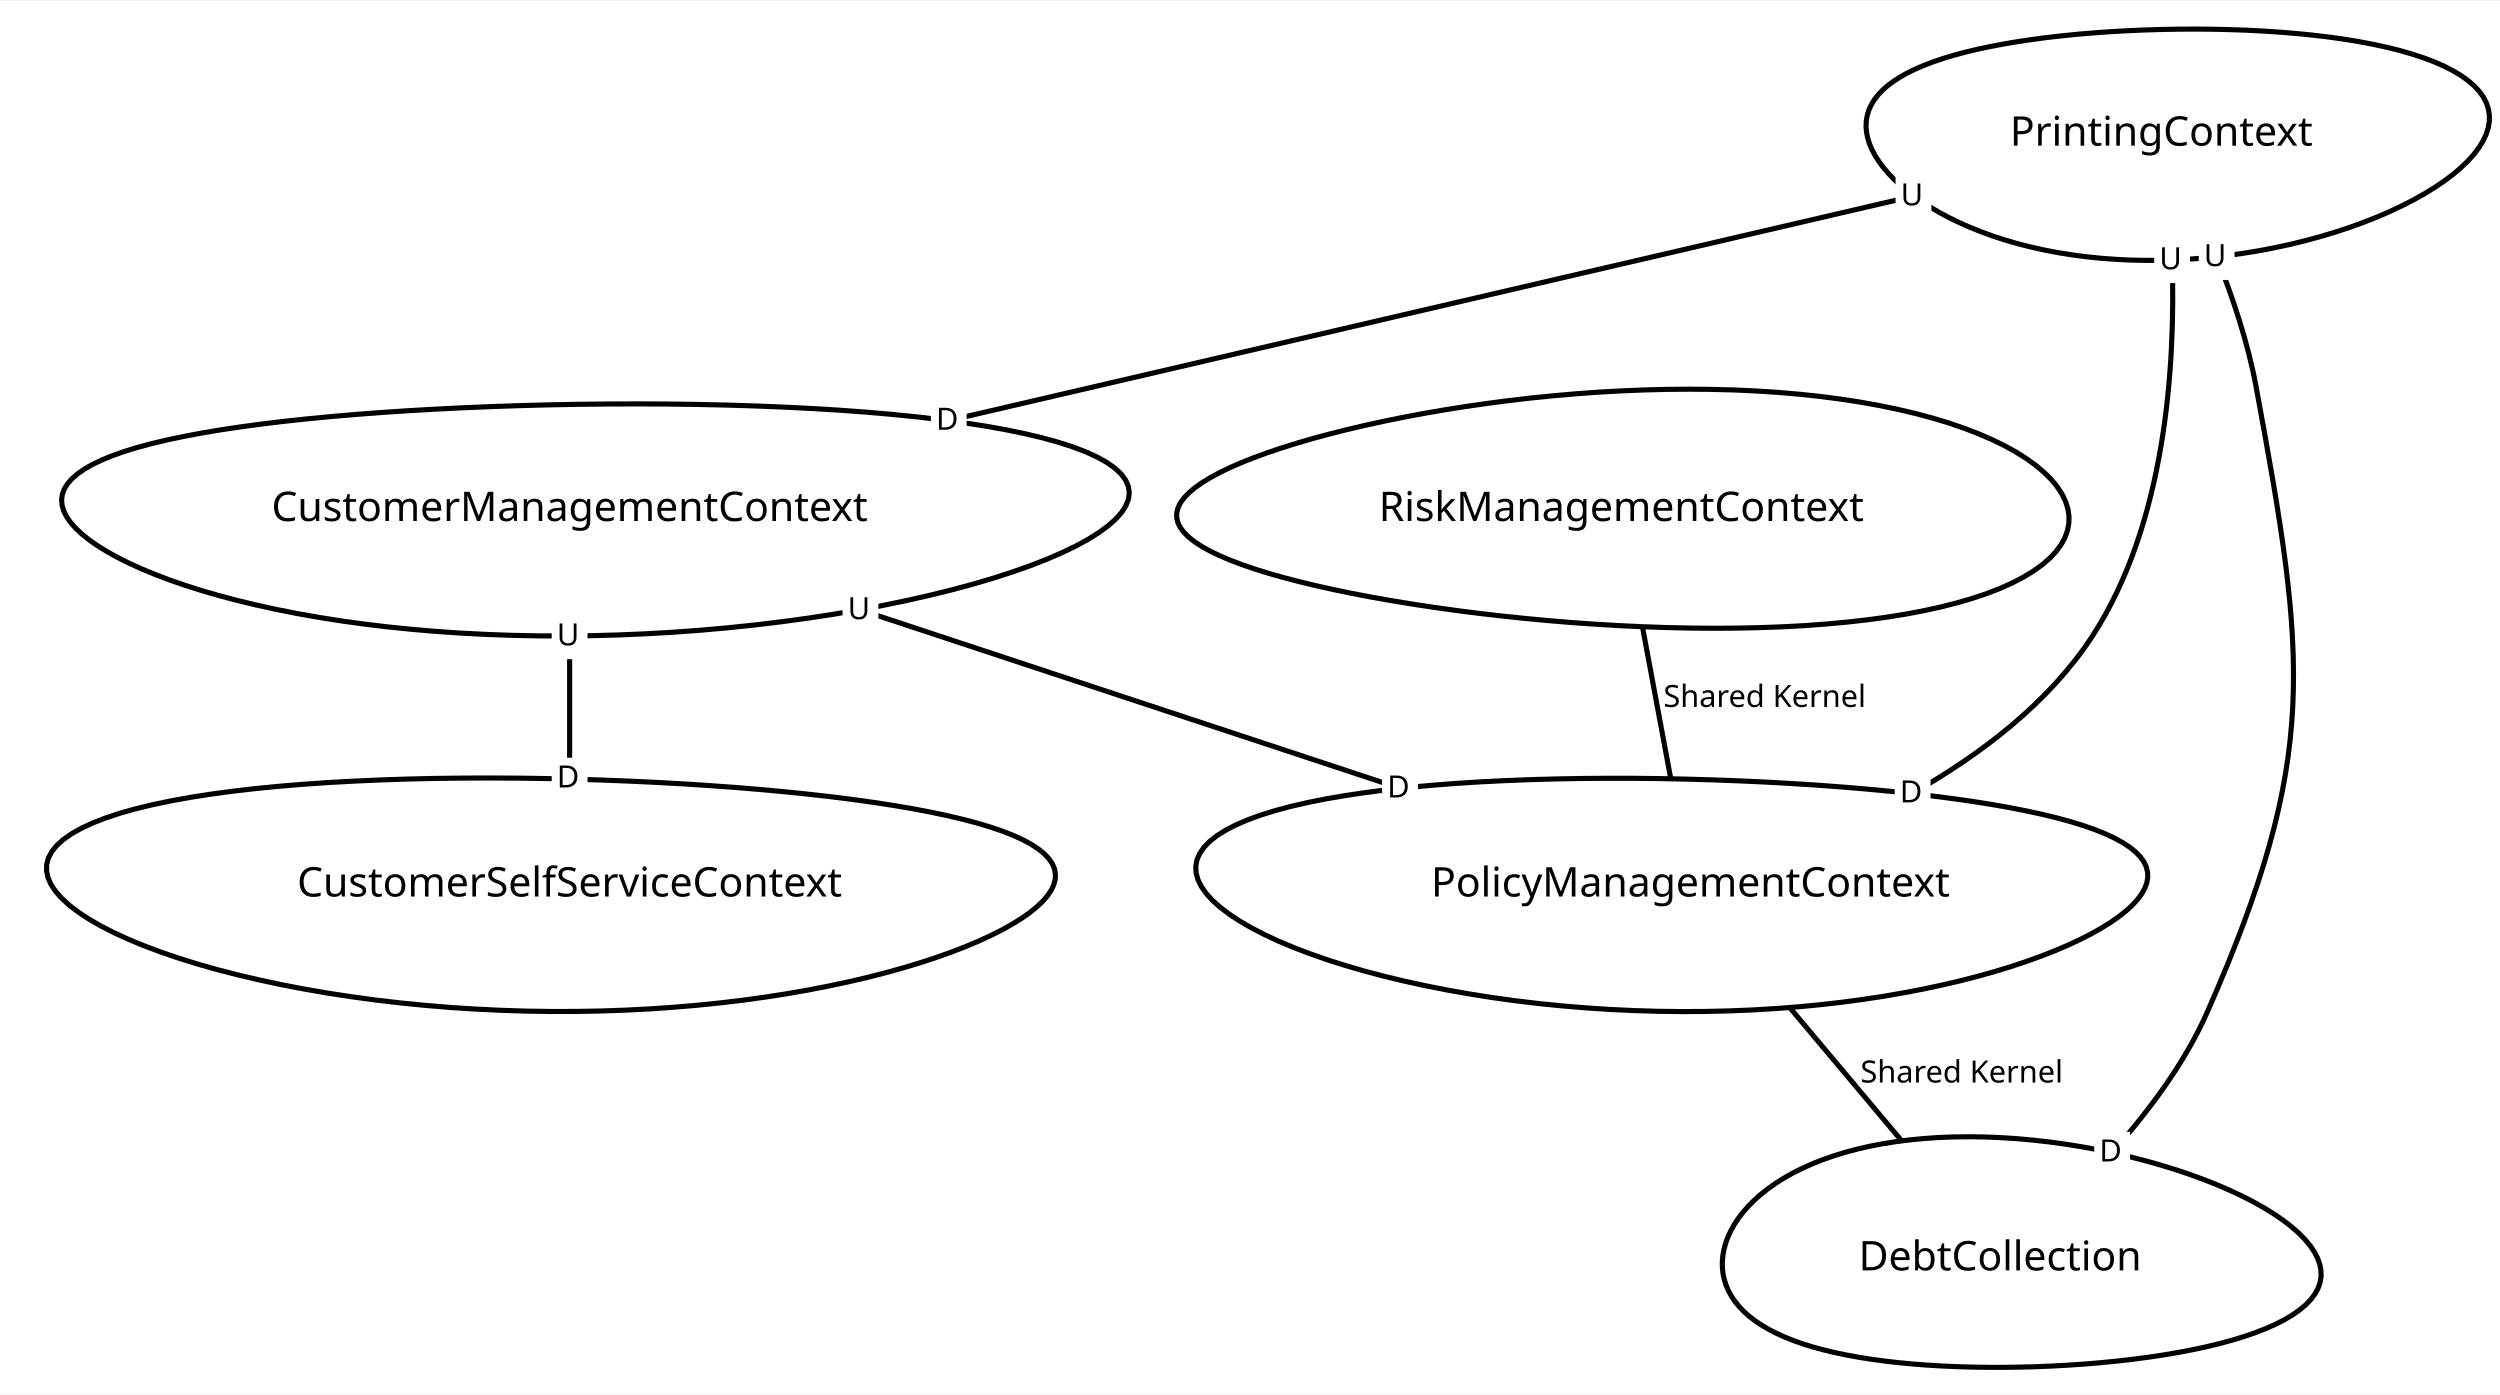
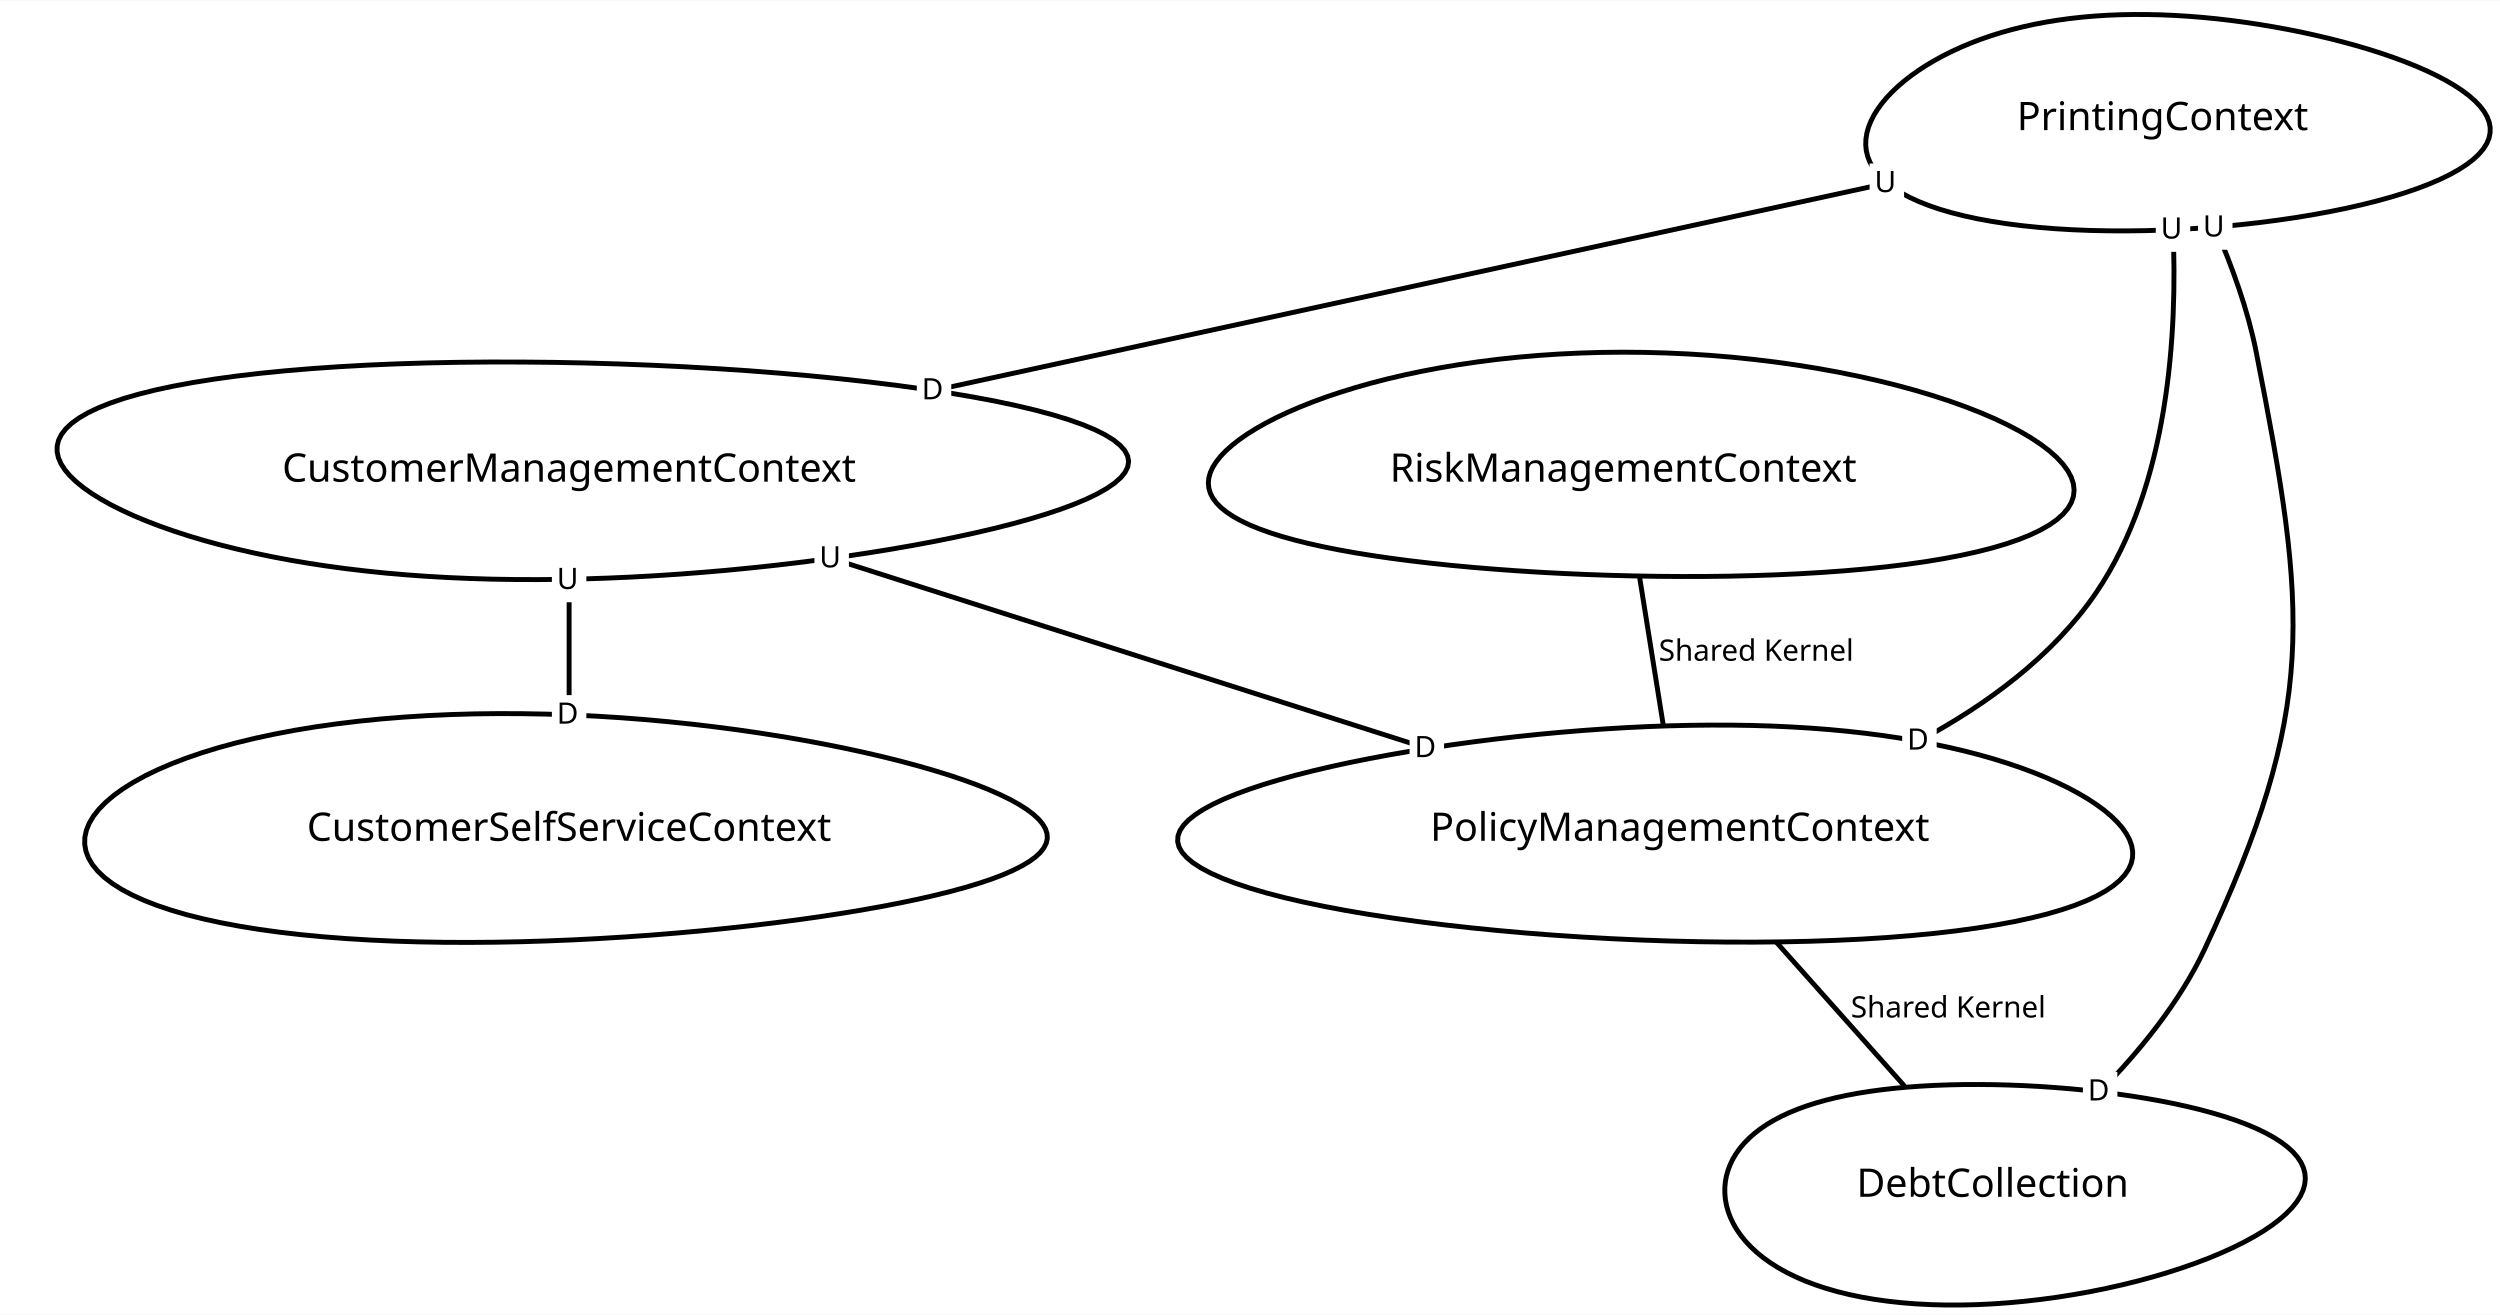
- <svg xmlns="http://www.w3.org/2000/svg" width="2000px" height="1116px" viewBox="0.00 0.00 976.95 544.53">
-   <g id="graph0" class="graph" transform="scale(1.0 1.0) rotate(0) translate(4 540.53)">
-     <polygon fill="white" stroke="transparent" points="-4,4 -4,-540.53 972.95,-540.53 972.95,4 -4,4" />
+ <svg xmlns="http://www.w3.org/2000/svg" width="2000px" height="1052px" viewBox="0.00 0.00 1015.08 533.59">
+   <g id="graph0" class="graph" transform="scale(1.0 1.0) rotate(0) translate(4 529.59)">
+     <polygon fill="white" stroke="transparent" points="-4,4 -4,-529.59 1011.08,-529.59 1011.08,4 -4,4" />
    <g id="node1" class="node">
-       <polygon fill="none" stroke="black" stroke-width="2" points="405.02,-322.27 410.97,-324.84 416.38,-327.44 421.2,-330.07 425.43,-332.72 429.04,-335.37 432.02,-338.01 434.34,-340.64 436,-343.25 436.99,-345.82 437.3,-348.35 436.92,-350.83 435.86,-353.25 434.1,-355.61 431.67,-357.89 428.56,-360.09 424.78,-362.21 420.35,-364.24 415.27,-366.18 409.58,-368.01 403.29,-369.75 396.41,-371.38 388.99,-372.91 381.04,-374.33 372.59,-375.64 363.68,-376.83 354.34,-377.92 344.6,-378.9 334.5,-379.77 324.09,-380.54 313.38,-381.19 302.43,-381.74 291.28,-382.19 279.96,-382.54 268.51,-382.79 256.98,-382.94 245.4,-383 233.81,-382.96 222.25,-382.84 210.76,-382.63 199.37,-382.33 188.12,-381.95 177.05,-381.49 166.18,-380.95 155.54,-380.34 145.17,-379.65 135.1,-378.88 125.34,-378.05 115.92,-377.14 106.87,-376.17 98.2,-375.12 89.94,-374.01 82.09,-372.83 74.67,-371.58 67.7,-370.26 61.18,-368.89 55.13,-367.44 49.55,-365.94 44.45,-364.37 39.83,-362.73 35.7,-361.04 32.05,-359.29 28.89,-357.47 26.22,-355.6 24.03,-353.68 22.32,-351.7 21.1,-349.68 20.35,-347.6 20.07,-345.49 20.26,-343.33 20.91,-341.14 22.02,-338.92 23.57,-336.67 25.57,-334.4 28.01,-332.12 30.87,-329.83 34.16,-327.54 37.87,-325.25 41.98,-322.98 46.5,-320.72 51.41,-318.5 56.7,-316.31 62.38,-314.16 68.42,-312.07 74.83,-310.04 81.59,-308.08 88.69,-306.2 96.12,-304.41 103.87,-302.71 111.94,-301.11 120.3,-299.63 128.94,-298.26 137.86,-297.02 147.02,-295.91 156.43,-294.95 166.06,-294.12 175.89,-293.44 185.9,-292.92 196.08,-292.56 206.39,-292.35 216.82,-292.31 227.34,-292.43 237.92,-292.72 248.55,-293.17 259.18,-293.78 269.8,-294.56 280.36,-295.5 290.85,-296.59 301.22,-297.84 311.45,-299.23 321.51,-300.76 331.35,-302.44 340.95,-304.23 350.27,-306.16 359.28,-308.19 367.95,-310.33 376.24,-312.56 384.13,-314.89 391.57,-317.28 398.55,-319.75 405.02,-322.27" />
-       <text text-anchor="middle" x="218.6" y="-337.23" font-family="sans-serif" font-size="16.00">CustomerManagementContext</text>
+       <polygon fill="none" stroke="black" stroke-width="2" points="260.62,-381.47 247.35,-381.98 234.08,-382.37 220.85,-382.63 207.71,-382.76 194.72,-382.77 181.93,-382.65 169.39,-382.4 157.14,-382.02 145.22,-381.51 133.69,-380.87 122.57,-380.1 111.9,-379.21 101.73,-378.2 92.07,-377.07 82.95,-375.82 74.4,-374.45 66.43,-372.98 59.07,-371.4 52.32,-369.72 46.2,-367.95 40.71,-366.08 35.85,-364.13 31.62,-362.11 28.03,-360.01 25.05,-357.85 22.7,-355.63 20.95,-353.36 19.79,-351.04 19.21,-348.69 19.19,-346.31 19.71,-343.91 20.76,-341.49 22.3,-339.07 24.34,-336.65 26.83,-334.24 29.76,-331.85 33.11,-329.48 36.86,-327.14 40.98,-324.83 45.46,-322.58 50.28,-320.37 55.41,-318.23 60.84,-316.14 66.56,-314.13 72.54,-312.19 78.77,-310.33 85.25,-308.56 91.95,-306.88 98.86,-305.29 105.98,-303.8 113.3,-302.41 120.81,-301.13 128.5,-299.95 136.37,-298.88 144.4,-297.93 152.6,-297.08 160.96,-296.36 169.48,-295.74 178.14,-295.25 186.94,-294.87 195.89,-294.6 204.96,-294.46 214.16,-294.43 223.47,-294.51 232.88,-294.71 242.39,-295.02 251.98,-295.44 261.63,-295.97 271.34,-296.61 281.08,-297.35 290.83,-298.19 300.57,-299.14 310.29,-300.17 319.95,-301.31 329.53,-302.53 339,-303.84 348.33,-305.24 357.49,-306.71 366.44,-308.27 375.16,-309.89 383.61,-311.59 391.76,-313.35 399.56,-315.17 406.98,-317.05 413.99,-318.98 420.54,-320.96 426.61,-322.98 432.17,-325.05 437.17,-327.14 441.58,-329.27 445.38,-331.43 448.54,-333.6 451.02,-335.79 452.82,-337.99 453.9,-340.2 454.25,-342.41 453.85,-344.61 452.7,-346.8 450.79,-348.97 448.1,-351.13 444.65,-353.25 440.44,-355.35 435.47,-357.4 429.76,-359.42 423.31,-361.38 416.16,-363.29 408.32,-365.14 399.83,-366.93 390.7,-368.64 380.98,-370.28 370.71,-371.84 359.92,-373.31 348.65,-374.69 336.96,-375.98 324.89,-377.17 312.49,-378.25 299.81,-379.23 286.9,-380.09 273.82,-380.84 260.62,-381.47" />
+       <text text-anchor="middle" x="227.08" y="-334.18" font-family="sans-serif" font-size="16.00">CustomerManagementContext</text>
    </g>
    <g id="node2" class="node">
-       <polygon fill="none" stroke="black" stroke-width="2" points="501.34,-170.65 507.69,-168.22 514.42,-165.86 521.52,-163.6 528.96,-161.43 536.71,-159.38 544.74,-157.44 553.02,-155.63 561.54,-153.95 570.25,-152.41 579.13,-151.01 588.16,-149.76 597.31,-148.67 606.55,-147.74 615.85,-146.97 625.19,-146.36 634.54,-145.92 643.88,-145.64 653.2,-145.53 662.45,-145.58 671.63,-145.79 680.71,-146.16 689.67,-146.69 698.5,-147.37 707.17,-148.2 715.67,-149.17 723.98,-150.28 732.09,-151.51 739.98,-152.87 747.64,-154.34 755.05,-155.92 762.21,-157.6 769.09,-159.38 775.69,-161.23 782,-163.16 788,-165.16 793.69,-167.22 799.06,-169.32 804.09,-171.47 808.78,-173.65 813.11,-175.86 817.09,-178.09 820.69,-180.33 823.92,-182.57 826.76,-184.81 829.21,-187.05 831.25,-189.27 832.89,-191.47 834.12,-193.65 834.92,-195.79 835.29,-197.91 835.23,-199.99 834.74,-202.03 833.8,-204.03 832.41,-205.98 830.57,-207.88 828.29,-209.74 825.55,-211.54 822.36,-213.3 818.72,-214.99 814.64,-216.64 810.1,-218.22 805.13,-219.75 799.73,-221.23 793.9,-222.64 787.65,-223.99 781,-225.29 773.96,-226.52 766.53,-227.7 758.75,-228.8 750.62,-229.85 742.16,-230.83 733.4,-231.74 724.36,-232.58 715.06,-233.35 705.53,-234.05 695.79,-234.67 685.87,-235.22 675.8,-235.68 665.62,-236.06 655.35,-236.36 645.03,-236.57 634.69,-236.68 624.36,-236.7 614.08,-236.62 603.88,-236.44 593.81,-236.16 583.88,-235.77 574.15,-235.28 564.63,-234.67 555.37,-233.95 546.4,-233.12 537.76,-232.17 529.46,-231.1 521.54,-229.92 514.04,-228.63 506.97,-227.21 500.36,-225.69 494.24,-224.05 488.62,-222.3 483.53,-220.44 478.99,-218.48 474.99,-216.42 471.57,-214.27 468.73,-212.03 466.48,-209.7 464.82,-207.3 463.75,-204.83 463.28,-202.3 463.41,-199.72 464.13,-197.1 465.43,-194.44 467.31,-191.76 469.75,-189.06 472.74,-186.36 476.27,-183.66 480.32,-180.98 484.87,-178.33 489.91,-175.72 495.4,-173.15 501.34,-170.65" />
-       <text text-anchor="middle" x="656.6" y="-190.49" font-family="sans-serif" font-size="16.00">PolicyManagementContext</text>
+       <polygon fill="none" stroke="black" stroke-width="2" points="32.23,-195.49 31.07,-192.64 30.45,-189.79 30.39,-186.97 30.88,-184.17 31.92,-181.42 33.52,-178.72 35.67,-176.08 38.36,-173.52 41.6,-171.04 45.37,-168.65 49.67,-166.36 54.48,-164.18 59.8,-162.11 65.6,-160.17 71.87,-158.34 78.6,-156.65 85.77,-155.09 93.35,-153.67 101.32,-152.38 109.66,-151.24 118.35,-150.24 127.36,-149.38 136.65,-148.66 146.21,-148.08 156.01,-147.63 166.01,-147.33 176.19,-147.15 186.51,-147.11 196.95,-147.19 207.46,-147.39 218.03,-147.71 228.61,-148.14 239.17,-148.68 249.69,-149.32 260.14,-150.06 270.47,-150.89 280.66,-151.8 290.68,-152.8 300.51,-153.87 310.11,-155.02 319.45,-156.23 328.51,-157.5 337.26,-158.84 345.68,-160.22 353.75,-161.66 361.44,-163.14 368.73,-164.66 375.61,-166.23 382.05,-167.83 388.05,-169.47 393.58,-171.14 398.63,-172.84 403.2,-174.57 407.26,-176.33 410.82,-178.12 413.86,-179.93 416.39,-181.76 418.39,-183.62 419.87,-185.5 420.81,-187.4 421.24,-189.31 421.13,-191.25 420.51,-193.2 419.37,-195.17 417.72,-197.14 415.56,-199.13 412.91,-201.13 409.77,-203.12 406.16,-205.13 402.08,-207.12 397.55,-209.12 392.58,-211.1 387.19,-213.07 381.39,-215.02 375.19,-216.94 368.62,-218.83 361.69,-220.69 354.41,-222.5 346.82,-224.26 338.92,-225.97 330.73,-227.61 322.29,-229.19 313.6,-230.68 304.69,-232.09 295.58,-233.41 286.29,-234.62 276.85,-235.74 267.28,-236.73 257.6,-237.61 247.83,-238.36 238,-238.98 228.13,-239.46 218.26,-239.8 208.39,-239.98 198.55,-240.02 188.78,-239.91 179.09,-239.63 169.51,-239.2 160.06,-238.6 150.77,-237.85 141.66,-236.93 132.76,-235.86 124.08,-234.63 115.66,-233.24 107.52,-231.7 99.67,-230.02 92.15,-228.2 84.96,-226.25 78.14,-224.17 71.7,-221.96 65.67,-219.65 60.06,-217.24 54.88,-214.73 50.17,-212.14 45.92,-209.48 42.16,-206.76 38.9,-203.99 36.15,-201.18 33.92,-198.34 32.23,-195.49" />
+       <text text-anchor="middle" x="227.08" y="-188.36" font-family="sans-serif" font-size="16.00">CustomerSelfServiceContext</text>
    </g>
    <g id="edge1" class="edge">
-       <path fill="none" stroke="black" stroke-width="2" d="M332.25,-302.48C397.14,-281.03 478.23,-254.24 543.09,-232.8" />
-       <text text-anchor="middle" x="466.1" y="-264.57" font-family="sans-serif" font-size="12.00">        </text>
-       <polygon fill="white" stroke="transparent" points="536.09,-223.8 536.09,-240.8 550.09,-240.8 550.09,-223.8 536.09,-223.8" />
-       <text text-anchor="start" x="538.09" y="-229.2" font-family="sans-serif" font-size="12.00">D</text>
-       <polygon fill="white" stroke="transparent" points="325.25,-293.48 325.25,-310.48 339.25,-310.48 339.25,-293.48 325.25,-293.48" />
-       <text text-anchor="start" x="327.25" y="-298.88" font-family="sans-serif" font-size="12.00">U</text>
+       <path fill="none" stroke="black" stroke-width="2" d="M227.08,-294.22C227.08,-277 227.08,-257.09 227.08,-239.52" />
+       <text text-anchor="middle" x="242.58" y="-261.49" font-family="sans-serif" font-size="12.00">        </text>
+       <polygon fill="white" stroke="transparent" points="220.08,-230.52 220.08,-247.52 234.08,-247.52 234.08,-230.52 220.08,-230.52" />
+       <text text-anchor="start" x="222.08" y="-235.92" font-family="sans-serif" font-size="12.00">D</text>
+       <polygon fill="white" stroke="transparent" points="220.08,-285.22 220.08,-302.22 234.08,-302.22 234.08,-285.22 220.08,-285.22" />
+       <text text-anchor="start" x="222.08" y="-290.62" font-family="sans-serif" font-size="12.00">U</text>
+     </g>
+     <g id="node3" class="node">
+       <polygon fill="none" stroke="black" stroke-width="2" points="638.62,-149.28 650.35,-148.62 662.12,-148.09 673.87,-147.68 685.57,-147.4 697.17,-147.25 708.61,-147.23 719.87,-147.34 730.89,-147.58 741.64,-147.96 752.08,-148.46 762.17,-149.1 771.89,-149.87 781.2,-150.76 790.07,-151.78 798.49,-152.92 806.42,-154.19 813.85,-155.56 820.77,-157.05 827.17,-158.64 833.02,-160.34 838.33,-162.13 843.1,-164.02 847.32,-165.99 850.99,-168.03 854.11,-170.15 856.7,-172.33 858.76,-174.57 860.3,-176.86 861.34,-179.19 861.88,-181.56 861.94,-183.96 861.53,-186.37 860.68,-188.8 859.39,-191.22 857.7,-193.65 855.6,-196.06 853.13,-198.46 850.3,-200.83 847.12,-203.16 843.61,-205.46 839.8,-207.7 835.68,-209.9 831.29,-212.03 826.63,-214.1 821.71,-216.09 816.55,-218.01 811.16,-219.84 805.55,-221.59 799.72,-223.25 793.69,-224.81 787.46,-226.27 781.04,-227.63 774.43,-228.89 767.64,-230.04 760.68,-231.08 753.54,-232.01 746.23,-232.83 738.77,-233.53 731.14,-234.12 723.36,-234.59 715.43,-234.96 707.37,-235.2 699.16,-235.33 690.83,-235.35 682.38,-235.26 673.82,-235.06 665.17,-234.75 656.43,-234.33 647.63,-233.8 638.77,-233.17 629.88,-232.44 620.97,-231.62 612.07,-230.69 603.2,-229.67 594.38,-228.56 585.63,-227.36 577,-226.08 568.5,-224.71 560.16,-223.27 552.02,-221.75 544.1,-220.16 536.45,-218.5 529.09,-216.77 522.05,-214.99 515.37,-213.14 509.08,-211.25 503.22,-209.3 497.81,-207.31 492.88,-205.28 488.48,-203.21 484.61,-201.11 481.32,-198.98 478.62,-196.83 476.53,-194.66 475.09,-192.48 474.29,-190.29 474.16,-188.1 474.71,-185.9 475.94,-183.72 477.87,-181.55 480.48,-179.39 483.78,-177.26 487.77,-175.16 492.43,-173.1 497.75,-171.07 503.72,-169.09 510.31,-167.16 517.51,-165.29 525.28,-163.49 533.6,-161.75 542.43,-160.08 551.74,-158.5 561.5,-157 571.66,-155.59 582.17,-154.27 593.01,-153.06 604.12,-151.95 615.45,-150.94 626.97,-150.05 638.62,-149.28" />
+       <text text-anchor="middle" x="678.08" y="-188.36" font-family="sans-serif" font-size="16.00">PolicyManagementContext</text>
+     </g>
+     <g id="edge2" class="edge">
+       <path fill="none" stroke="black" stroke-width="2" d="M333.68,-302.99C406.73,-279.69 503.11,-248.96 575.33,-225.93" />
+       <text text-anchor="middle" x="482.58" y="-261.49" font-family="sans-serif" font-size="12.00">        </text>
+       <polygon fill="white" stroke="transparent" points="568.33,-216.93 568.33,-233.93 582.33,-233.93 582.33,-216.93 568.33,-216.93" />
+       <text text-anchor="start" x="570.33" y="-222.33" font-family="sans-serif" font-size="12.00">D</text>
+       <polygon fill="white" stroke="transparent" points="326.68,-293.99 326.68,-310.99 340.68,-310.99 340.68,-293.99 326.68,-293.99" />
+       <text text-anchor="start" x="328.68" y="-299.39" font-family="sans-serif" font-size="12.00">U</text>
    </g>
    <g id="node4" class="node">
-       <polygon fill="none" stroke="black" stroke-width="2" points="52.14,-171.31 58.68,-168.85 65.64,-166.47 72.99,-164.18 80.71,-161.98 88.76,-159.9 97.13,-157.93 105.77,-156.08 114.67,-154.37 123.78,-152.79 133.09,-151.36 142.57,-150.07 152.18,-148.94 161.9,-147.97 171.71,-147.16 181.56,-146.52 191.44,-146.04 201.33,-145.72 211.19,-145.57 221.01,-145.58 230.76,-145.76 240.42,-146.09 249.96,-146.58 259.37,-147.23 268.63,-148.02 277.72,-148.95 286.62,-150.02 295.31,-151.22 303.78,-152.55 312.02,-153.99 320,-155.54 327.72,-157.19 335.15,-158.93 342.3,-160.76 349.13,-162.66 355.65,-164.63 361.85,-166.66 367.7,-168.75 373.2,-170.87 378.34,-173.03 383.11,-175.22 387.5,-177.43 391.5,-179.66 395.09,-181.88 398.28,-184.11 401.05,-186.34 403.39,-188.55 405.3,-190.74 406.77,-192.91 407.78,-195.05 408.35,-197.17 408.44,-199.25 408.08,-201.29 407.24,-203.29 405.92,-205.24 404.12,-207.16 401.84,-209.02 399.08,-210.83 395.84,-212.6 392.11,-214.31 387.9,-215.97 383.22,-217.57 378.07,-219.12 372.45,-220.62 366.38,-222.05 359.86,-223.43 352.91,-224.76 345.54,-226.02 337.76,-227.22 329.59,-228.36 321.06,-229.44 312.17,-230.45 302.95,-231.4 293.43,-232.28 283.63,-233.09 273.57,-233.82 263.29,-234.49 252.82,-235.07 242.18,-235.58 231.42,-236 220.55,-236.34 209.62,-236.59 198.67,-236.75 187.72,-236.81 176.81,-236.77 165.99,-236.64 155.28,-236.4 144.73,-236.05 134.37,-235.59 124.23,-235.03 114.36,-234.35 104.78,-233.55 95.54,-232.64 86.66,-231.61 78.18,-230.46 70.12,-229.2 62.51,-227.81 55.39,-226.32 48.77,-224.7 42.68,-222.98 37.14,-221.14 32.16,-219.2 27.77,-217.16 23.98,-215.02 20.79,-212.8 18.22,-210.48 16.27,-208.09 14.95,-205.63 14.25,-203.1 14.19,-200.52 14.74,-197.89 15.92,-195.23 17.7,-192.54 20.08,-189.84 23.04,-187.12 26.57,-184.41 30.66,-181.72 35.28,-179.05 40.41,-176.42 46.04,-173.83 52.14,-171.31" />
-       <text text-anchor="middle" x="218.6" y="-190.49" font-family="sans-serif" font-size="16.00">CustomerSelfServiceContext</text>
-     </g>
-     <g id="edge2" class="edge">
-       <path fill="none" stroke="black" stroke-width="2" d="M218.6,-292.24C218.6,-274.29 218.6,-254.05 218.6,-236.72" />
-       <text text-anchor="middle" x="234.1" y="-264.57" font-family="sans-serif" font-size="12.00">        </text>
-       <polygon fill="white" stroke="transparent" points="211.6,-227.72 211.6,-244.72 225.6,-244.72 225.6,-227.72 211.6,-227.72" />
-       <text text-anchor="start" x="213.6" y="-233.12" font-family="sans-serif" font-size="12.00">D</text>
-       <polygon fill="white" stroke="transparent" points="211.6,-283.24 211.6,-300.24 225.6,-300.24 225.6,-283.24 211.6,-283.24" />
-       <text text-anchor="start" x="213.6" y="-288.64" font-family="sans-serif" font-size="12.00">U</text>
-     </g>
-     <g id="node3" class="node">
-       <polygon fill="none" stroke="black" stroke-width="2" points="851.91,-81.83 846.27,-83.72 840.46,-85.52 834.5,-87.2 828.41,-88.76 822.23,-90.2 815.97,-91.5 809.65,-92.67 803.29,-93.69 796.93,-94.57 790.57,-95.29 784.24,-95.86 777.96,-96.27 771.75,-96.52 765.63,-96.61 759.6,-96.55 753.7,-96.32 747.92,-95.93 742.3,-95.39 736.83,-94.69 731.53,-93.84 726.41,-92.85 721.48,-91.71 716.75,-90.44 712.22,-89.03 707.9,-87.51 703.8,-85.86 699.92,-84.1 696.27,-82.25 692.83,-80.29 689.63,-78.25 686.66,-76.13 683.92,-73.95 681.41,-71.7 679.14,-69.4 677.09,-67.06 675.28,-64.68 673.7,-62.27 672.35,-59.85 671.23,-57.43 670.34,-55 669.68,-52.57 669.25,-50.17 669.05,-47.78 669.07,-45.42 669.32,-43.1 669.81,-40.82 670.52,-38.59 671.46,-36.41 672.62,-34.28 674.02,-32.22 675.65,-30.22 677.51,-28.29 679.59,-26.43 681.91,-24.65 684.46,-22.95 687.24,-21.32 690.25,-19.77 693.49,-18.31 696.96,-16.93 700.65,-15.63 704.56,-14.42 708.69,-13.3 713.04,-12.26 717.59,-11.31 722.34,-10.44 727.29,-9.66 732.43,-8.96 737.74,-8.35 743.23,-7.83 748.86,-7.39 754.65,-7.04 760.56,-6.78 766.58,-6.6 772.71,-6.51 778.92,-6.5 785.19,-6.59 791.51,-6.75 797.86,-7.01 804.21,-7.36 810.55,-7.79 816.85,-8.31 823.09,-8.93 829.26,-9.63 835.31,-10.43 841.24,-11.31 847.03,-12.29 852.64,-13.36 858.05,-14.51 863.25,-15.76 868.21,-17.1 872.91,-18.53 877.33,-20.05 881.45,-21.66 885.26,-23.35 888.73,-25.12 891.86,-26.98 894.62,-28.91 897.01,-30.92 899.01,-32.99 900.62,-35.14 901.83,-37.34 902.63,-39.6 903.02,-41.91 902.99,-44.27 902.55,-46.67 901.7,-49.09 900.45,-51.54 898.79,-54.01 896.74,-56.49 894.3,-58.97 891.49,-61.43 888.32,-63.89 884.8,-66.31 880.95,-68.71 876.79,-71.05 872.33,-73.35 867.59,-75.58 862.59,-77.75 857.36,-79.83 851.91,-81.83" />
-       <text text-anchor="middle" x="777.6" y="-44.4" font-family="sans-serif" font-size="16.00">DebtCollection</text>
+       <polygon fill="none" stroke="black" stroke-width="2" points="887.31,-16.83 892.64,-18.85 897.71,-20.95 902.5,-23.12 906.99,-25.34 911.16,-27.6 914.99,-29.91 918.46,-32.25 921.56,-34.61 924.28,-36.99 926.61,-39.37 928.52,-41.75 930.03,-44.13 931.12,-46.49 931.79,-48.83 932.03,-51.14 931.85,-53.42 931.25,-55.65 930.23,-57.85 928.8,-59.99 926.97,-62.08 924.74,-64.1 922.13,-66.07 919.15,-67.97 915.82,-69.8 912.14,-71.56 908.15,-73.25 903.86,-74.85 899.28,-76.38 894.44,-77.83 889.36,-79.2 884.06,-80.48 878.56,-81.69 872.89,-82.8 867.07,-83.83 861.12,-84.78 855.07,-85.64 848.93,-86.41 842.73,-87.1 836.5,-87.69 830.24,-88.2 823.99,-88.63 817.76,-88.96 811.57,-89.2 805.44,-89.36 799.38,-89.42 793.42,-89.4 787.56,-89.28 781.82,-89.07 776.22,-88.77 770.76,-88.38 765.45,-87.9 760.3,-87.32 755.33,-86.65 750.53,-85.89 745.92,-85.03 741.49,-84.08 737.27,-83.03 733.23,-81.9 729.4,-80.67 725.78,-79.34 722.36,-77.93 719.14,-76.43 716.14,-74.84 713.34,-73.16 710.75,-71.4 708.38,-69.56 706.21,-67.64 704.25,-65.65 702.51,-63.59 700.98,-61.46 699.67,-59.27 698.56,-57.02 697.68,-54.73 697.01,-52.39 696.56,-50.01 696.34,-47.61 696.34,-45.18 696.56,-42.73 697.02,-40.27 697.7,-37.82 698.62,-35.37 699.78,-32.93 701.18,-30.53 702.82,-28.15 704.71,-25.82 706.84,-23.54 709.23,-21.31 711.86,-19.16 714.75,-17.08 717.89,-15.09 721.28,-13.19 724.91,-11.4 728.8,-9.7 732.93,-8.13 737.3,-6.68 741.9,-5.35 746.73,-4.16 751.78,-3.1 757.04,-2.19 762.5,-1.43 768.15,-0.81 773.98,-0.35 779.96,-0.04 786.09,0.12 792.35,0.11 798.72,-0.04 805.18,-0.35 811.71,-0.81 818.3,-1.43 824.91,-2.19 831.52,-3.09 838.12,-4.14 844.68,-5.31 851.16,-6.62 857.56,-8.05 863.84,-9.6 869.98,-11.26 875.95,-13.02 881.74,-14.88 887.31,-16.83" />
+       <text text-anchor="middle" x="805.08" y="-43.82" font-family="sans-serif" font-size="16.00">DebtCollection</text>
    </g>
    <g id="edge3" class="edge">
-       <path fill="none" stroke="black" stroke-width="2" d="M695.55,-146.91C709.51,-130.29 725.22,-111.58 739.14,-95.01" />
-       <text text-anchor="middle" x="762.6" y="-117.81" font-family="sans-serif" font-size="12.00">Shared Kernel</text>
+       <path fill="none" stroke="black" stroke-width="2" d="M717.22,-147.23C733.84,-128.58 753.08,-106.98 769.31,-88.76" />
+       <text text-anchor="middle" x="787.08" y="-116.63" font-family="sans-serif" font-size="12.00">Shared Kernel</text>
    </g>
    <g id="node5" class="node">
-       <polygon fill="none" stroke="black" stroke-width="2" points="947.46,-467.6 951.18,-470.12 954.58,-472.68 957.64,-475.27 960.36,-477.88 962.72,-480.5 964.7,-483.12 966.31,-485.73 967.53,-488.32 968.35,-490.88 968.78,-493.4 968.79,-495.88 968.4,-498.3 967.61,-500.67 966.41,-502.97 964.8,-505.19 962.81,-507.33 960.42,-509.39 957.65,-511.36 954.5,-513.24 951,-515.02 947.15,-516.7 942.97,-518.28 938.47,-519.75 933.67,-521.12 928.59,-522.39 923.25,-523.54 917.67,-524.59 911.87,-525.54 905.87,-526.38 899.69,-527.11 893.37,-527.74 886.91,-528.27 880.34,-528.7 873.69,-529.04 866.99,-529.27 860.24,-529.42 853.48,-529.47 846.73,-529.43 840.02,-529.3 833.35,-529.09 826.76,-528.8 820.26,-528.42 813.87,-527.96 807.61,-527.43 801.5,-526.81 795.56,-526.13 789.79,-525.36 784.21,-524.53 778.84,-523.62 773.69,-522.64 768.77,-521.59 764.08,-520.47 759.64,-519.28 755.45,-518.02 751.52,-516.69 747.85,-515.29 744.45,-513.83 741.33,-512.3 738.48,-510.7 735.91,-509.04 733.61,-507.32 731.6,-505.53 729.86,-503.69 728.4,-501.78 727.22,-499.82 726.31,-497.81 725.68,-495.74 725.31,-493.63 725.21,-491.48 725.38,-489.29 725.82,-487.06 726.51,-484.8 727.45,-482.52 728.65,-480.23 730.11,-477.92 731.8,-475.6 733.74,-473.29 735.92,-470.99 738.34,-468.71 740.99,-466.45 743.86,-464.22 746.97,-462.04 750.29,-459.91 753.83,-457.83 757.58,-455.83 761.54,-453.9 765.7,-452.05 770.06,-450.3 774.6,-448.64 779.33,-447.1 784.24,-445.67 789.32,-444.37 794.56,-443.19 799.95,-442.15 805.48,-441.26 811.14,-440.51 816.93,-439.92 822.82,-439.48 828.82,-439.19 834.89,-439.08 841.03,-439.12 847.23,-439.33 853.47,-439.7 859.72,-440.23 865.99,-440.93 872.23,-441.79 878.45,-442.8 884.62,-443.97 890.71,-445.28 896.72,-446.74 902.62,-448.34 908.39,-450.06 914,-451.91 919.45,-453.88 924.71,-455.95 929.76,-458.12 934.57,-460.38 939.14,-462.72 943.45,-465.13 947.46,-467.6" />
-       <text text-anchor="middle" x="840.6" y="-483.91" font-family="sans-serif" font-size="16.00">PrintingContext</text>
+       <polygon fill="none" stroke="black" stroke-width="2" points="920.46,-440.31 927.77,-441.37 934.9,-442.54 941.84,-443.81 948.54,-445.17 954.98,-446.63 961.14,-448.17 966.98,-449.79 972.5,-451.49 977.66,-453.26 982.45,-455.1 986.85,-456.99 990.84,-458.94 994.41,-460.94 997.56,-462.98 1000.26,-465.06 1002.52,-467.17 1004.33,-469.31 1005.69,-471.47 1006.6,-473.64 1007.06,-475.83 1007.09,-478.02 1006.67,-480.2 1005.83,-482.39 1004.57,-484.56 1002.91,-486.72 1000.86,-488.85 998.44,-490.96 995.66,-493.04 992.54,-495.09 989.1,-497.1 985.37,-499.06 981.35,-500.98 977.08,-502.85 972.57,-504.66 967.84,-506.41 962.92,-508.1 957.83,-509.72 952.58,-511.27 947.21,-512.74 941.72,-514.14 936.14,-515.45 930.49,-516.69 924.78,-517.83 919.04,-518.88 913.27,-519.84 907.49,-520.71 901.72,-521.47 895.97,-522.14 890.24,-522.7 884.55,-523.15 878.92,-523.5 873.34,-523.74 867.83,-523.86 862.38,-523.88 857.02,-523.78 851.74,-523.57 846.54,-523.24 841.44,-522.8 836.43,-522.24 831.52,-521.57 826.71,-520.79 822.01,-519.89 817.41,-518.88 812.92,-517.76 808.54,-516.54 804.28,-515.2 800.14,-513.77 796.13,-512.24 792.25,-510.61 788.5,-508.89 784.89,-507.08 781.43,-505.19 778.12,-503.22 774.98,-501.18 772.01,-499.07 769.22,-496.9 766.62,-494.68 764.22,-492.4 762.03,-490.09 760.07,-487.73 758.34,-485.36 756.85,-482.96 755.63,-480.54 754.67,-478.13 754,-475.71 753.62,-473.3 753.54,-470.92 753.78,-468.55 754.35,-466.22 755.24,-463.93 756.48,-461.69 758.07,-459.5 760.01,-457.38 762.31,-455.32 764.97,-453.34 767.99,-451.44 771.37,-449.63 775.12,-447.91 779.21,-446.3 783.66,-444.78 788.45,-443.38 793.57,-442.09 799.01,-440.91 804.76,-439.86 810.79,-438.93 817.1,-438.12 823.66,-437.45 830.46,-436.9 837.46,-436.48 844.65,-436.19 851.99,-436.04 859.47,-436.01 867.05,-436.11 874.7,-436.34 882.4,-436.7 890.11,-437.18 897.8,-437.79 905.45,-438.51 913.01,-439.35 920.46,-440.31" />
+       <text text-anchor="middle" x="874.08" y="-476.93" font-family="sans-serif" font-size="16.00">PrintingContext</text>
    </g>
    <g id="edge4" class="edge">
-       <path fill="none" stroke="black" stroke-width="2" d="M743.75,-464.19C642.85,-440.72 483.49,-403.65 366.76,-376.5" />
-       <text text-anchor="middle" x="563.1" y="-411.29" font-family="sans-serif" font-size="12.00">        </text>
-       <polygon fill="white" stroke="transparent" points="359.76,-367.5 359.76,-384.5 373.76,-384.5 373.76,-367.5 359.76,-367.5" />
-       <text text-anchor="start" x="361.76" y="-372.9" font-family="sans-serif" font-size="12.00">D</text>
-       <polygon fill="white" stroke="transparent" points="736.75,-455.19 736.75,-472.19 750.75,-472.19 750.75,-455.19 736.75,-455.19" />
-       <text text-anchor="start" x="738.75" y="-460.59" font-family="sans-serif" font-size="12.00">U</text>
+       <path fill="none" stroke="black" stroke-width="2" d="M762.12,-455.37C655.07,-432.08 492.97,-396.82 375.25,-371.21" />
+       <text text-anchor="middle" x="605.58" y="-408.27" font-family="sans-serif" font-size="12.00">        </text>
+       <polygon fill="white" stroke="transparent" points="368.25,-362.21 368.25,-379.21 382.25,-379.21 382.25,-362.21 368.25,-362.21" />
+       <text text-anchor="start" x="370.25" y="-367.61" font-family="sans-serif" font-size="12.00">D</text>
+       <polygon fill="white" stroke="transparent" points="755.12,-446.37 755.12,-463.37 769.12,-463.37 769.12,-446.37 755.12,-446.37" />
+       <text text-anchor="start" x="757.12" y="-451.77" font-family="sans-serif" font-size="12.00">U</text>
+     </g>
+     <g id="edge5" class="edge">
+       <path fill="none" stroke="black" stroke-width="2" d="M878.31,-436.5C880.12,-395.14 876.8,-332.75 847.08,-289.09 829.52,-263.29 802.59,-243.61 775.35,-229" />
+       <text text-anchor="middle" x="892.58" y="-334.88" font-family="sans-serif" font-size="12.00">        </text>
+       <polygon fill="white" stroke="transparent" points="768.35,-220 768.35,-237 782.35,-237 782.35,-220 768.35,-220" />
+       <text text-anchor="start" x="770.35" y="-225.4" font-family="sans-serif" font-size="12.00">D</text>
+       <polygon fill="white" stroke="transparent" points="871.31,-427.5 871.31,-444.5 885.31,-444.5 885.31,-427.5 871.31,-427.5" />
+       <text text-anchor="start" x="873.31" y="-432.9" font-family="sans-serif" font-size="12.00">U</text>
    </g>
    <g id="edge6" class="edge">
-       <path fill="none" stroke="black" stroke-width="2" d="M844.83,-439.21C846.2,-397.22 842.19,-336.01 813.6,-292.17 796.63,-266.15 769.98,-245.94 743.42,-230.87" />
-       <text text-anchor="middle" x="858.1" y="-337.93" font-family="sans-serif" font-size="12.00">        </text>
-       <polygon fill="white" stroke="transparent" points="736.42,-221.87 736.42,-238.87 750.42,-238.87 750.42,-221.87 736.42,-221.87" />
-       <text text-anchor="start" x="738.42" y="-227.27" font-family="sans-serif" font-size="12.00">D</text>
-       <polygon fill="white" stroke="transparent" points="837.83,-430.21 837.83,-447.21 851.83,-447.21 851.83,-430.21 837.83,-430.21" />
-       <text text-anchor="start" x="839.83" y="-435.61" font-family="sans-serif" font-size="12.00">U</text>
-     </g>
-     <g id="edge5" class="edge">
-       <path fill="none" stroke="black" stroke-width="2" d="M862.22,-440.44C868.48,-424.74 874.46,-406.88 877.6,-389.89 897.38,-282.72 902.47,-245.18 858.6,-145.41 849.81,-125.42 835.53,-106.37 821.39,-90.57" />
-       <text text-anchor="middle" x="907.1" y="-264.57" font-family="sans-serif" font-size="12.00">        </text>
-       <polygon fill="white" stroke="transparent" points="814.39,-81.57 814.39,-98.57 828.39,-98.57 828.39,-81.57 814.39,-81.57" />
-       <text text-anchor="start" x="816.39" y="-86.97" font-family="sans-serif" font-size="12.00">D</text>
-       <polygon fill="white" stroke="transparent" points="855.22,-431.44 855.22,-448.44 869.22,-448.44 869.22,-431.44 855.22,-431.44" />
-       <text text-anchor="start" x="857.22" y="-436.84" font-family="sans-serif" font-size="12.00">U</text>
+       <path fill="none" stroke="black" stroke-width="2" d="M895.47,-437.35C902.19,-421.87 908.72,-403.96 912.08,-386.87 932.97,-280.66 937.01,-242.24 891.08,-144.23 881.04,-122.8 864.57,-102.72 848.72,-86.55" />
+       <text text-anchor="middle" x="941.58" y="-261.49" font-family="sans-serif" font-size="12.00">        </text>
+       <polygon fill="white" stroke="transparent" points="841.72,-77.55 841.72,-94.55 855.72,-94.55 855.72,-77.55 841.72,-77.55" />
+       <text text-anchor="start" x="843.72" y="-82.95" font-family="sans-serif" font-size="12.00">D</text>
+       <polygon fill="white" stroke="transparent" points="888.47,-428.35 888.47,-445.35 902.47,-445.35 902.47,-428.35 888.47,-428.35" />
+       <text text-anchor="start" x="890.47" y="-433.75" font-family="sans-serif" font-size="12.00">U</text>
    </g>
    <g id="node6" class="node">
-       <polygon fill="none" stroke="black" stroke-width="2" points="799.89,-350.67 797.56,-353.49 794.77,-356.26 791.54,-358.98 787.87,-361.63 783.78,-364.2 779.28,-366.69 774.38,-369.07 769.09,-371.36 763.44,-373.52 757.45,-375.57 751.11,-377.48 744.46,-379.26 737.52,-380.89 730.3,-382.38 722.82,-383.72 715.1,-384.9 707.17,-385.93 699.04,-386.79 690.74,-387.5 682.28,-388.05 673.7,-388.44 665.01,-388.67 656.23,-388.75 647.39,-388.67 638.51,-388.45 629.61,-388.09 620.72,-387.59 611.85,-386.95 603.03,-386.18 594.29,-385.3 585.64,-384.29 577.1,-383.18 568.7,-381.97 560.46,-380.66 552.4,-379.27 544.54,-377.79 536.9,-376.24 529.5,-374.62 522.36,-372.95 515.5,-371.21 508.93,-369.44 502.67,-367.62 496.74,-365.76 491.16,-363.88 485.94,-361.97 481.1,-360.04 476.64,-358.1 472.59,-356.14 468.95,-354.18 465.74,-352.21 462.96,-350.24 460.62,-348.27 458.74,-346.31 457.31,-344.36 456.35,-342.41 455.85,-340.47 455.83,-338.54 456.28,-336.63 457.21,-334.73 458.61,-332.84 460.48,-330.98 462.81,-329.12 465.62,-327.29 468.87,-325.48 472.59,-323.69 476.74,-321.93 481.32,-320.19 486.33,-318.47 491.74,-316.79 497.55,-315.14 503.74,-313.53 510.29,-311.95 517.18,-310.42 524.4,-308.93 531.93,-307.49 539.75,-306.11 547.82,-304.78 556.14,-303.52 564.68,-302.33 573.41,-301.21 582.31,-300.18 591.36,-299.22 600.52,-298.36 609.76,-297.59 619.08,-296.93 628.42,-296.37 637.78,-295.93 647.11,-295.6 656.4,-295.4 665.62,-295.32 674.73,-295.38 683.71,-295.57 692.54,-295.89 701.19,-296.36 709.63,-296.97 717.84,-297.73 725.8,-298.63 733.48,-299.68 740.85,-300.87 747.91,-302.21 754.62,-303.69 760.98,-305.31 766.95,-307.06 772.54,-308.94 777.71,-310.95 782.45,-313.08 786.76,-315.33 790.62,-317.68 794.03,-320.12 796.96,-322.66 799.43,-325.28 801.41,-327.97 802.92,-330.71 803.93,-333.51 804.47,-336.34 804.51,-339.2 804.07,-342.08 803.15,-344.95 801.76,-347.82 799.89,-350.67" />
-       <text text-anchor="middle" x="629.6" y="-337.23" font-family="sans-serif" font-size="16.00">RiskManagementContext</text>
+       <polygon fill="none" stroke="black" stroke-width="2" points="800.03,-362.26 793.87,-364.67 787.35,-367 780.49,-369.23 773.31,-371.36 765.86,-373.39 758.14,-375.29 750.19,-377.07 742.04,-378.72 733.7,-380.22 725.22,-381.58 716.61,-382.79 707.9,-383.84 699.11,-384.74 690.28,-385.47 681.42,-386.04 672.56,-386.44 663.71,-386.68 654.92,-386.76 646.18,-386.67 637.53,-386.41 628.98,-386 620.56,-385.44 612.27,-384.72 604.14,-383.86 596.18,-382.85 588.41,-381.71 580.84,-380.44 573.49,-379.05 566.36,-377.55 559.47,-375.94 552.83,-374.23 546.46,-372.43 540.35,-370.54 534.53,-368.59 529,-366.56 523.77,-364.48 518.85,-362.36 514.25,-360.19 509.98,-357.99 506.04,-355.76 502.44,-353.52 499.19,-351.26 496.3,-349 493.77,-346.75 491.62,-344.51 489.84,-342.28 488.44,-340.07 487.44,-337.89 486.83,-335.74 486.62,-333.62 486.83,-331.54 487.44,-329.5 488.46,-327.51 489.91,-325.56 491.77,-323.66 494.06,-321.82 496.77,-320.02 499.9,-318.29 503.45,-316.6 507.42,-314.98 511.81,-313.41 516.61,-311.9 521.82,-310.45 527.42,-309.06 533.41,-307.73 539.78,-306.46 546.52,-305.26 553.61,-304.12 561.03,-303.04 568.78,-302.03 576.83,-301.09 585.17,-300.21 593.76,-299.41 602.6,-298.68 611.65,-298.02 620.88,-297.43 630.29,-296.93 639.82,-296.51 649.46,-296.17 659.18,-295.92 668.94,-295.75 678.71,-295.68 688.46,-295.7 698.16,-295.82 707.78,-296.05 717.27,-296.37 726.61,-296.8 735.77,-297.34 744.71,-297.98 753.4,-298.74 761.81,-299.61 769.91,-300.59 777.67,-301.69 785.06,-302.91 792.06,-304.24 798.64,-305.68 804.77,-307.23 810.43,-308.9 815.62,-310.67 820.29,-312.55 824.45,-314.53 828.08,-316.6 831.16,-318.77 833.68,-321.02 835.65,-323.36 837.05,-325.76 837.89,-328.24 838.15,-330.77 837.86,-333.35 837,-335.97 835.58,-338.62 833.63,-341.3 831.13,-343.99 828.12,-346.68 824.6,-349.36 820.59,-352.02 816.11,-354.65 811.17,-357.24 805.81,-359.79 800.03,-362.26" />
+       <text text-anchor="middle" x="655.08" y="-334.18" font-family="sans-serif" font-size="16.00">RiskManagementContext</text>
    </g>
    <g id="edge7" class="edge">
-       <path fill="none" stroke="black" stroke-width="2" d="M637.85,-295.82C641.35,-277.03 645.42,-255.24 648.86,-236.76" />
-       <text text-anchor="middle" x="685.6" y="-264.57" font-family="sans-serif" font-size="12.00">Shared Kernel</text>
+       <path fill="none" stroke="black" stroke-width="2" d="M661.67,-295.77C664.71,-276.76 668.32,-254.23 671.37,-235.13" />
+       <text text-anchor="middle" x="709.08" y="-261.49" font-family="sans-serif" font-size="12.00">Shared Kernel</text>
    </g>
  </g>
</svg>
